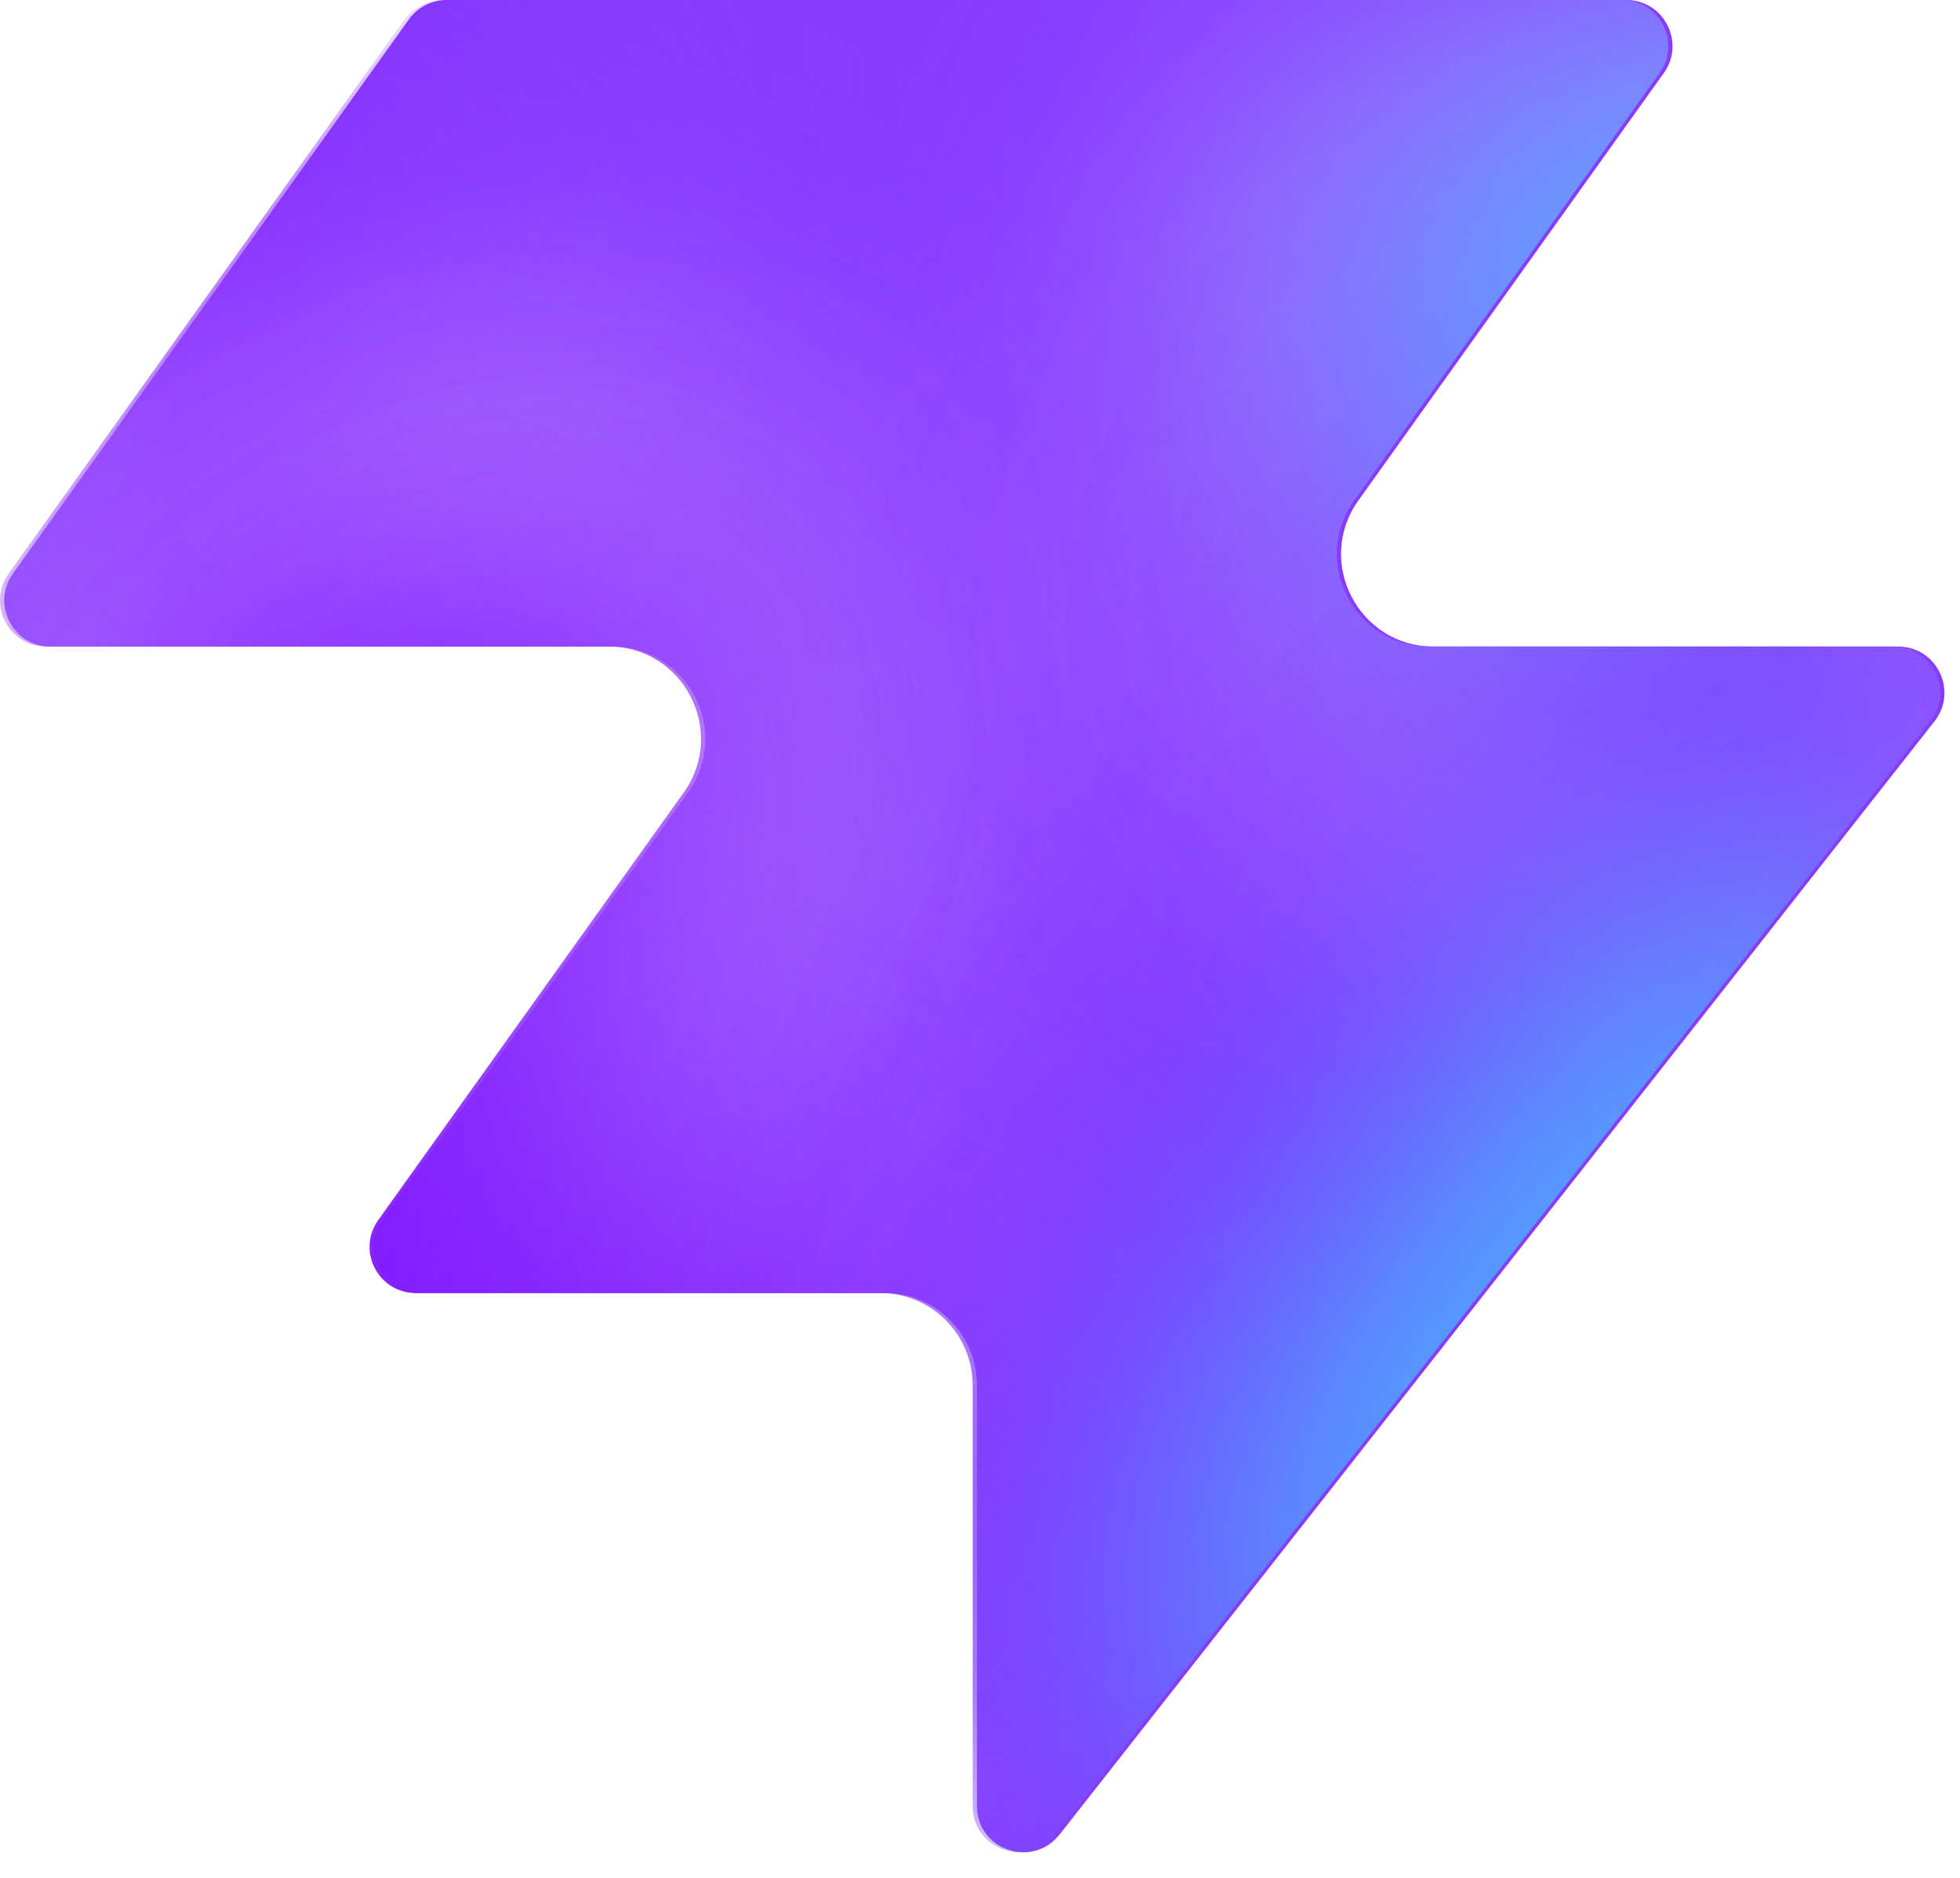
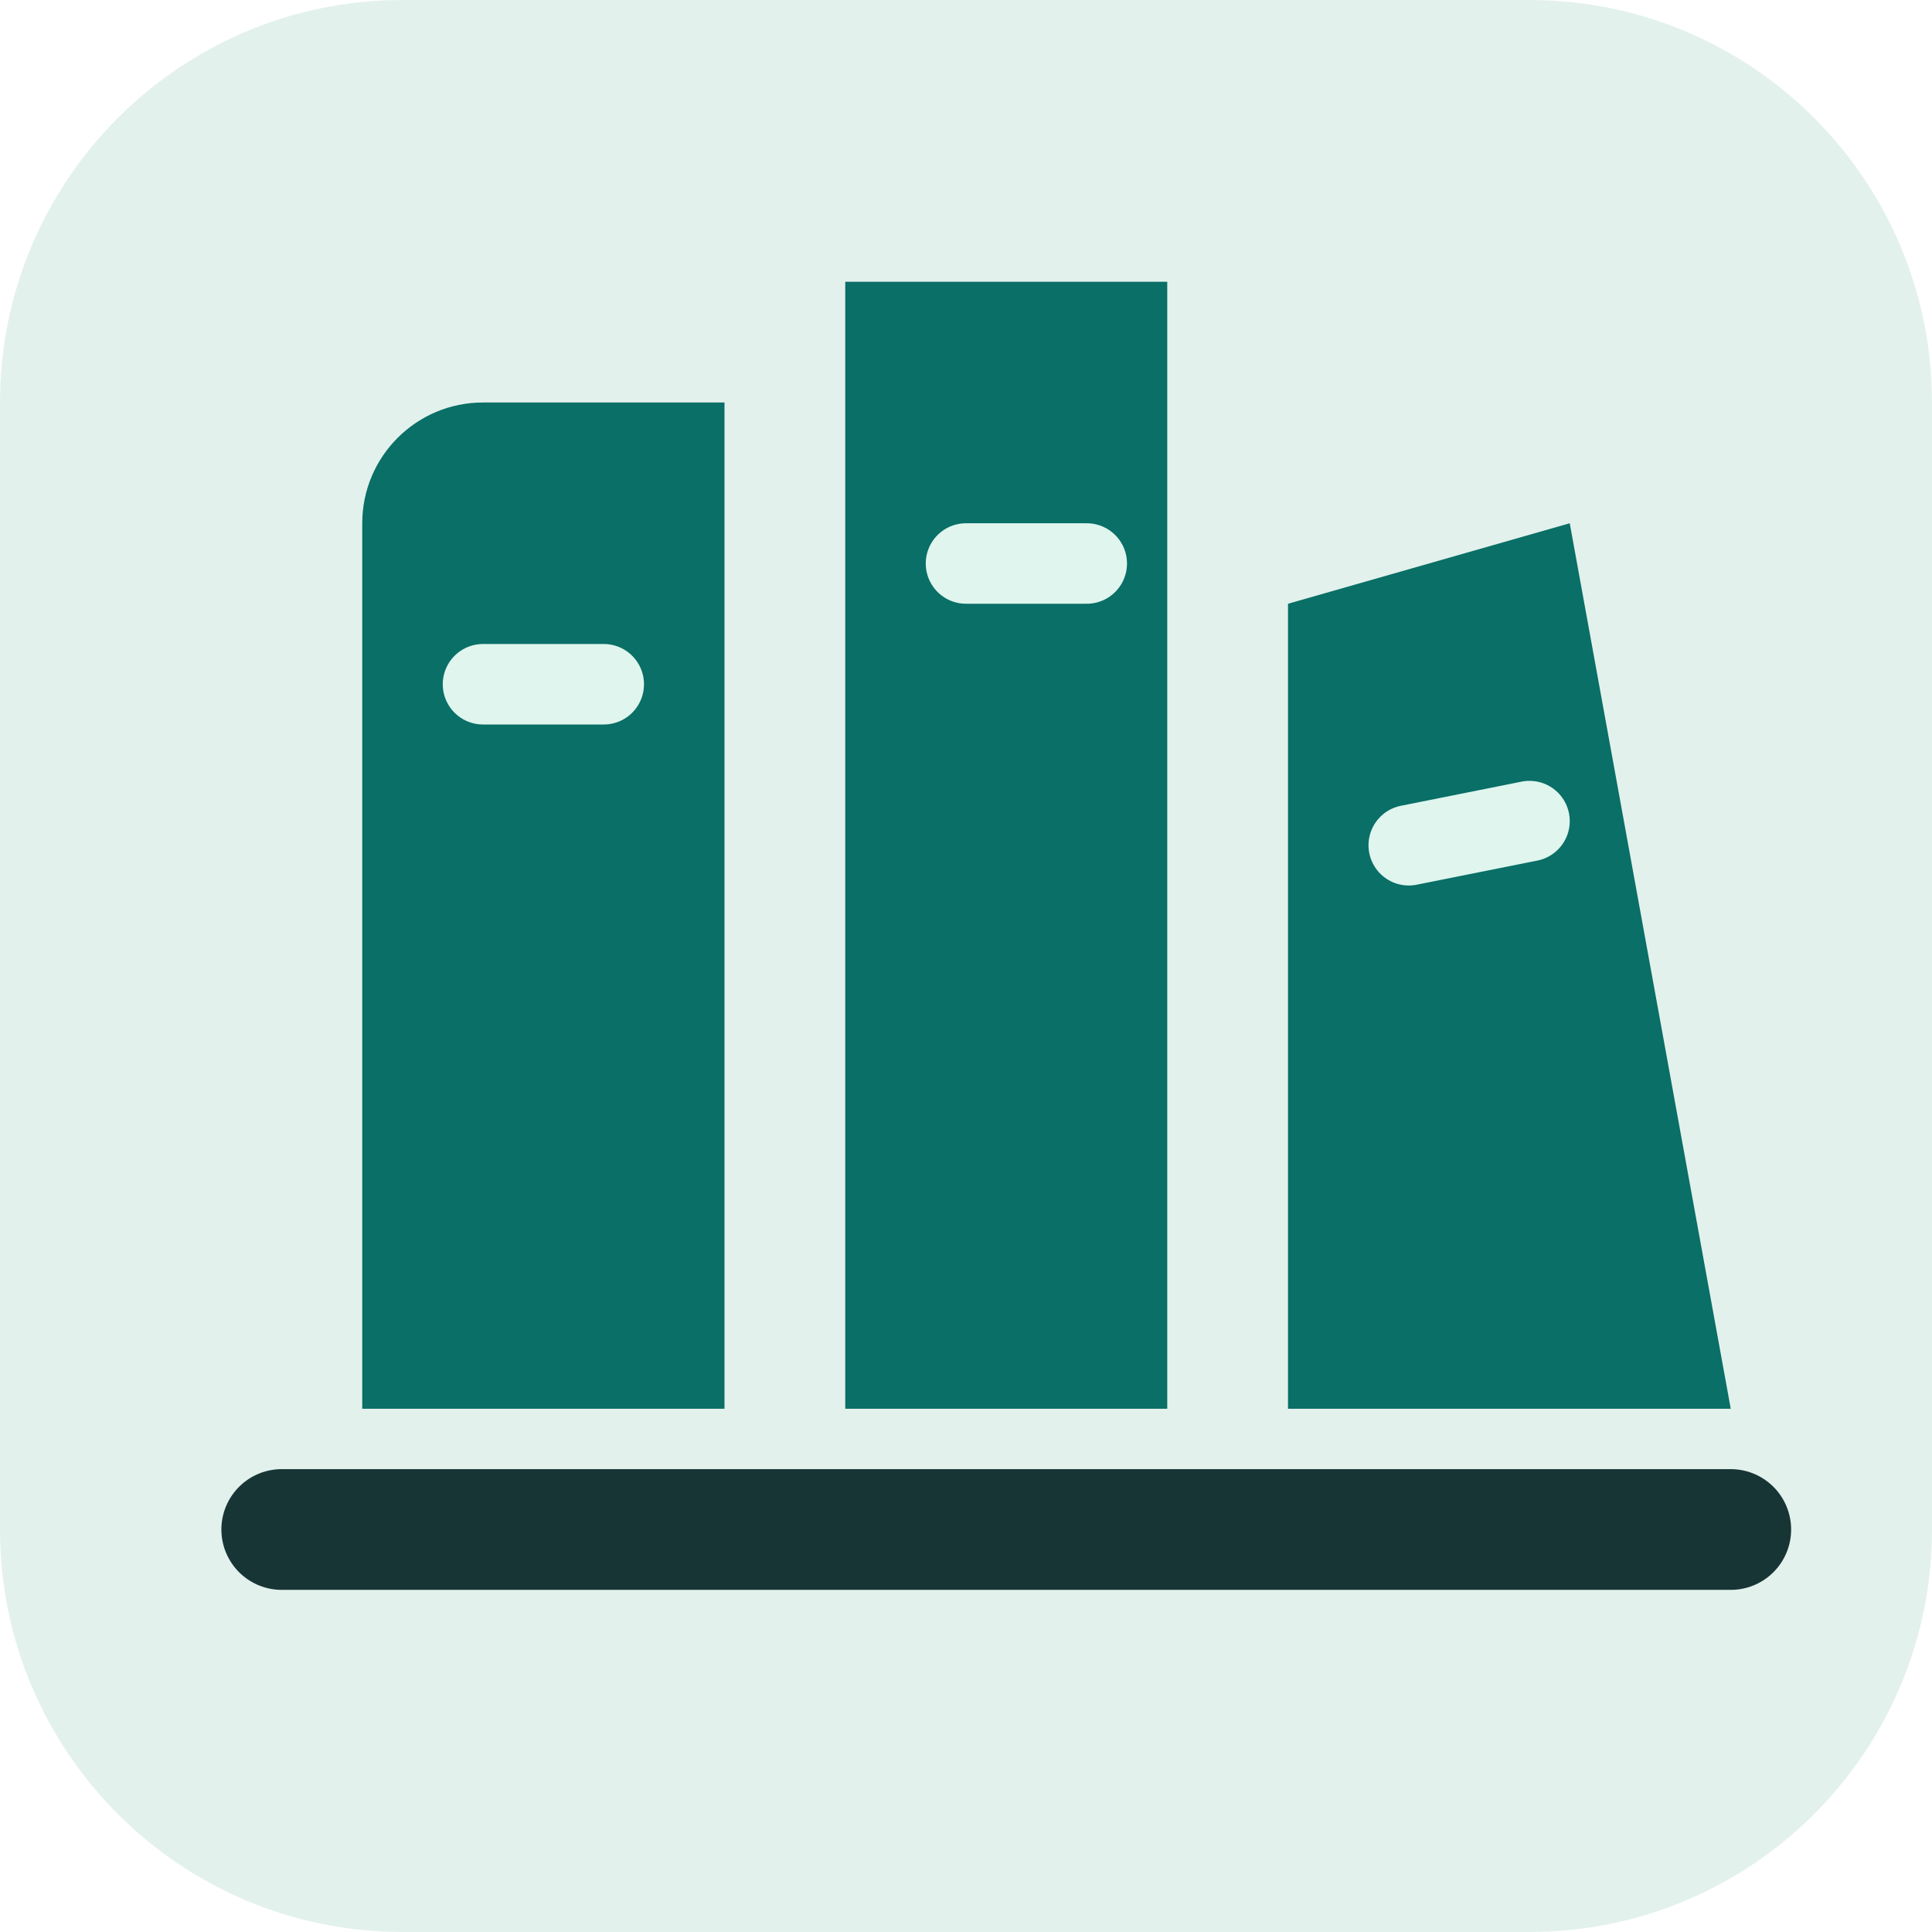
- <svg xmlns="http://www.w3.org/2000/svg" width="48" height="46" fill="none" viewBox="0 0 48 46">
-   <path fill="#863bff" d="M25.946 44.938c-.664.845-2.021.375-2.021-.698V33.937a2.26 2.26 0 0 0-2.262-2.262H10.287c-.92 0-1.456-1.04-.92-1.788l7.48-10.471c1.07-1.497 0-3.578-1.842-3.578H1.237c-.92 0-1.456-1.04-.92-1.788L10.013.474c.214-.297.556-.474.92-.474h28.894c.92 0 1.456 1.04.92 1.788l-7.48 10.471c-1.07 1.498 0 3.579 1.842 3.579h11.377c.943 0 1.473 1.088.89 1.83L25.947 44.94z" style="fill:#863bff;fill:color(display-p3 .525 .23 1);fill-opacity:1" />
-   <mask id="a" width="48" height="46" x="0" y="0" maskUnits="userSpaceOnUse" style="mask-type:alpha">
-     <path fill="#000" d="M25.842 44.938c-.664.844-2.021.375-2.021-.698V33.937a2.26 2.26 0 0 0-2.262-2.262H10.183c-.92 0-1.456-1.04-.92-1.788l7.48-10.471c1.07-1.498 0-3.579-1.842-3.579H1.133c-.92 0-1.456-1.04-.92-1.787L9.91.473c.214-.297.556-.474.92-.474h28.894c.92 0 1.456 1.04.92 1.788l-7.48 10.471c-1.07 1.498 0 3.578 1.842 3.578h11.377c.943 0 1.473 1.088.89 1.832L25.843 44.94z" style="fill:#000;fill-opacity:1" />
-   </mask>
-   <g mask="url(#a)">
-     <g filter="url(#b)">
-       <ellipse cx="5.508" cy="14.704" fill="#ede6ff" rx="5.508" ry="14.704" style="fill:#ede6ff;fill:color(display-p3 .927 .903 1);fill-opacity:1" transform="matrix(.00324 1 1 -.00324 -4.47 31.516)" />
-     </g>
-     <g filter="url(#c)">
-       <ellipse cx="10.399" cy="29.851" fill="#ede6ff" rx="10.399" ry="29.851" style="fill:#ede6ff;fill:color(display-p3 .927 .903 1);fill-opacity:1" transform="matrix(.00324 1 1 -.00324 -39.328 7.883)" />
-     </g>
-     <g filter="url(#d)">
-       <ellipse cx="5.508" cy="30.487" fill="#7e14ff" rx="5.508" ry="30.487" style="fill:#7e14ff;fill:color(display-p3 .492 .077 1);fill-opacity:1" transform="rotate(89.814 -25.913 -14.639)scale(1 -1)" />
-     </g>
-     <g filter="url(#e)">
-       <ellipse cx="5.508" cy="30.599" fill="#7e14ff" rx="5.508" ry="30.599" style="fill:#7e14ff;fill:color(display-p3 .492 .077 1);fill-opacity:1" transform="rotate(89.814 -32.644 -3.334)scale(1 -1)" />
-     </g>
-     <g filter="url(#f)">
-       <ellipse cx="5.508" cy="30.599" fill="#7e14ff" rx="5.508" ry="30.599" style="fill:#7e14ff;fill:color(display-p3 .492 .077 1);fill-opacity:1" transform="matrix(.00324 1 1 -.00324 -34.34 30.47)" />
-     </g>
-     <g filter="url(#g)">
-       <ellipse cx="14.072" cy="22.078" fill="#ede6ff" rx="14.072" ry="22.078" style="fill:#ede6ff;fill:color(display-p3 .927 .903 1);fill-opacity:1" transform="rotate(93.35 24.506 48.493)scale(-1 1)" />
-     </g>
-     <g filter="url(#h)">
-       <ellipse cx="3.47" cy="21.501" fill="#7e14ff" rx="3.47" ry="21.501" style="fill:#7e14ff;fill:color(display-p3 .492 .077 1);fill-opacity:1" transform="rotate(89.009 28.708 47.59)scale(-1 1)" />
-     </g>
-     <g filter="url(#i)">
-       <ellipse cx="3.47" cy="21.501" fill="#7e14ff" rx="3.47" ry="21.501" style="fill:#7e14ff;fill:color(display-p3 .492 .077 1);fill-opacity:1" transform="rotate(89.009 28.708 47.59)scale(-1 1)" />
-     </g>
-     <g filter="url(#j)">
-       <ellipse cx=".387" cy="8.972" fill="#7e14ff" rx="4.407" ry="29.108" style="fill:#7e14ff;fill:color(display-p3 .492 .077 1);fill-opacity:1" transform="rotate(39.51 .387 8.972)" />
-     </g>
-     <g filter="url(#k)">
-       <ellipse cx="47.523" cy="-6.092" fill="#7e14ff" rx="4.407" ry="29.108" style="fill:#7e14ff;fill:color(display-p3 .492 .077 1);fill-opacity:1" transform="rotate(37.892 47.523 -6.092)" />
-     </g>
-     <g filter="url(#l)">
-       <ellipse cx="41.412" cy="6.333" fill="#47bfff" rx="5.971" ry="9.665" style="fill:#47bfff;fill:color(display-p3 .28 .748 1);fill-opacity:1" transform="rotate(37.892 41.412 6.333)" />
-     </g>
-     <g filter="url(#m)">
-       <ellipse cx="-1.879" cy="38.332" fill="#7e14ff" rx="4.407" ry="29.108" style="fill:#7e14ff;fill:color(display-p3 .492 .077 1);fill-opacity:1" transform="rotate(37.892 -1.88 38.332)" />
-     </g>
-     <g filter="url(#n)">
-       <ellipse cx="-1.879" cy="38.332" fill="#7e14ff" rx="4.407" ry="29.108" style="fill:#7e14ff;fill:color(display-p3 .492 .077 1);fill-opacity:1" transform="rotate(37.892 -1.88 38.332)" />
-     </g>
-     <g filter="url(#o)">
-       <ellipse cx="35.651" cy="29.907" fill="#7e14ff" rx="4.407" ry="29.108" style="fill:#7e14ff;fill:color(display-p3 .492 .077 1);fill-opacity:1" transform="rotate(37.892 35.651 29.907)" />
-     </g>
-     <g filter="url(#p)">
-       <ellipse cx="38.418" cy="32.4" fill="#47bfff" rx="5.971" ry="15.297" style="fill:#47bfff;fill:color(display-p3 .28 .748 1);fill-opacity:1" transform="rotate(37.892 38.418 32.4)" />
-     </g>
-   </g>
-   <defs>
-     <filter id="b" width="60.045" height="41.654" x="-19.77" y="16.149" color-interpolation-filters="sRGB" filterUnits="userSpaceOnUse">
-       <feFlood flood-opacity="0" result="BackgroundImageFix" />
-       <feBlend in="SourceGraphic" in2="BackgroundImageFix" result="shape" />
-       <feGaussianBlur result="effect1_foregroundBlur_2002_17158" stdDeviation="7.659" />
-     </filter>
-     <filter id="c" width="90.34" height="51.437" x="-54.613" y="-7.533" color-interpolation-filters="sRGB" filterUnits="userSpaceOnUse">
-       <feFlood flood-opacity="0" result="BackgroundImageFix" />
-       <feBlend in="SourceGraphic" in2="BackgroundImageFix" result="shape" />
-       <feGaussianBlur result="effect1_foregroundBlur_2002_17158" stdDeviation="7.659" />
-     </filter>
-     <filter id="d" width="79.355" height="29.4" x="-49.64" y="2.03" color-interpolation-filters="sRGB" filterUnits="userSpaceOnUse">
-       <feFlood flood-opacity="0" result="BackgroundImageFix" />
-       <feBlend in="SourceGraphic" in2="BackgroundImageFix" result="shape" />
-       <feGaussianBlur result="effect1_foregroundBlur_2002_17158" stdDeviation="4.596" />
-     </filter>
-     <filter id="e" width="79.579" height="29.4" x="-45.045" y="20.029" color-interpolation-filters="sRGB" filterUnits="userSpaceOnUse">
-       <feFlood flood-opacity="0" result="BackgroundImageFix" />
-       <feBlend in="SourceGraphic" in2="BackgroundImageFix" result="shape" />
-       <feGaussianBlur result="effect1_foregroundBlur_2002_17158" stdDeviation="4.596" />
-     </filter>
-     <filter id="f" width="79.579" height="29.4" x="-43.513" y="21.178" color-interpolation-filters="sRGB" filterUnits="userSpaceOnUse">
-       <feFlood flood-opacity="0" result="BackgroundImageFix" />
-       <feBlend in="SourceGraphic" in2="BackgroundImageFix" result="shape" />
-       <feGaussianBlur result="effect1_foregroundBlur_2002_17158" stdDeviation="4.596" />
-     </filter>
-     <filter id="g" width="74.749" height="58.852" x="15.756" y="-17.901" color-interpolation-filters="sRGB" filterUnits="userSpaceOnUse">
-       <feFlood flood-opacity="0" result="BackgroundImageFix" />
-       <feBlend in="SourceGraphic" in2="BackgroundImageFix" result="shape" />
-       <feGaussianBlur result="effect1_foregroundBlur_2002_17158" stdDeviation="7.659" />
-     </filter>
-     <filter id="h" width="61.377" height="25.362" x="23.548" y="2.284" color-interpolation-filters="sRGB" filterUnits="userSpaceOnUse">
-       <feFlood flood-opacity="0" result="BackgroundImageFix" />
-       <feBlend in="SourceGraphic" in2="BackgroundImageFix" result="shape" />
-       <feGaussianBlur result="effect1_foregroundBlur_2002_17158" stdDeviation="4.596" />
-     </filter>
-     <filter id="i" width="61.377" height="25.362" x="23.548" y="2.284" color-interpolation-filters="sRGB" filterUnits="userSpaceOnUse">
-       <feFlood flood-opacity="0" result="BackgroundImageFix" />
-       <feBlend in="SourceGraphic" in2="BackgroundImageFix" result="shape" />
-       <feGaussianBlur result="effect1_foregroundBlur_2002_17158" stdDeviation="4.596" />
-     </filter>
-     <filter id="j" width="56.045" height="63.649" x="-27.636" y="-22.853" color-interpolation-filters="sRGB" filterUnits="userSpaceOnUse">
-       <feFlood flood-opacity="0" result="BackgroundImageFix" />
-       <feBlend in="SourceGraphic" in2="BackgroundImageFix" result="shape" />
-       <feGaussianBlur result="effect1_foregroundBlur_2002_17158" stdDeviation="4.596" />
-     </filter>
-     <filter id="k" width="54.814" height="64.646" x="20.116" y="-38.415" color-interpolation-filters="sRGB" filterUnits="userSpaceOnUse">
-       <feFlood flood-opacity="0" result="BackgroundImageFix" />
-       <feBlend in="SourceGraphic" in2="BackgroundImageFix" result="shape" />
-       <feGaussianBlur result="effect1_foregroundBlur_2002_17158" stdDeviation="4.596" />
-     </filter>
-     <filter id="l" width="33.541" height="35.313" x="24.641" y="-11.323" color-interpolation-filters="sRGB" filterUnits="userSpaceOnUse">
-       <feFlood flood-opacity="0" result="BackgroundImageFix" />
-       <feBlend in="SourceGraphic" in2="BackgroundImageFix" result="shape" />
-       <feGaussianBlur result="effect1_foregroundBlur_2002_17158" stdDeviation="4.596" />
-     </filter>
-     <filter id="m" width="54.814" height="64.646" x="-29.286" y="6.009" color-interpolation-filters="sRGB" filterUnits="userSpaceOnUse">
-       <feFlood flood-opacity="0" result="BackgroundImageFix" />
-       <feBlend in="SourceGraphic" in2="BackgroundImageFix" result="shape" />
-       <feGaussianBlur result="effect1_foregroundBlur_2002_17158" stdDeviation="4.596" />
-     </filter>
-     <filter id="n" width="54.814" height="64.646" x="-29.286" y="6.009" color-interpolation-filters="sRGB" filterUnits="userSpaceOnUse">
-       <feFlood flood-opacity="0" result="BackgroundImageFix" />
-       <feBlend in="SourceGraphic" in2="BackgroundImageFix" result="shape" />
-       <feGaussianBlur result="effect1_foregroundBlur_2002_17158" stdDeviation="4.596" />
-     </filter>
-     <filter id="o" width="54.814" height="64.646" x="8.244" y="-2.416" color-interpolation-filters="sRGB" filterUnits="userSpaceOnUse">
-       <feFlood flood-opacity="0" result="BackgroundImageFix" />
-       <feBlend in="SourceGraphic" in2="BackgroundImageFix" result="shape" />
-       <feGaussianBlur result="effect1_foregroundBlur_2002_17158" stdDeviation="4.596" />
-     </filter>
-     <filter id="p" width="39.409" height="43.623" x="18.713" y="10.588" color-interpolation-filters="sRGB" filterUnits="userSpaceOnUse">
-       <feFlood flood-opacity="0" result="BackgroundImageFix" />
-       <feBlend in="SourceGraphic" in2="BackgroundImageFix" result="shape" />
-       <feGaussianBlur result="effect1_foregroundBlur_2002_17158" stdDeviation="4.596" />
-     </filter>
-   </defs>
+ <svg xmlns="http://www.w3.org/2000/svg" viewBox="0 0 48 48">
+   <rect width="48" height="48" rx="10" fill="#e3f1ec" />
+   <path d="M9 35V13a3 3 0 0 1 3-3h6v25H9Zm12 0V7h8v28h-8Zm11 0V15l7-2 4 22H32Z" fill="#096f67" />
+   <path d="M12 17h3m9-3h3m8 7 3-.6" stroke="#dff5ed" stroke-width="2" stroke-linecap="round" />
+   <path d="M7 38h36" stroke="#183536" stroke-width="3" stroke-linecap="round" />
</svg>
